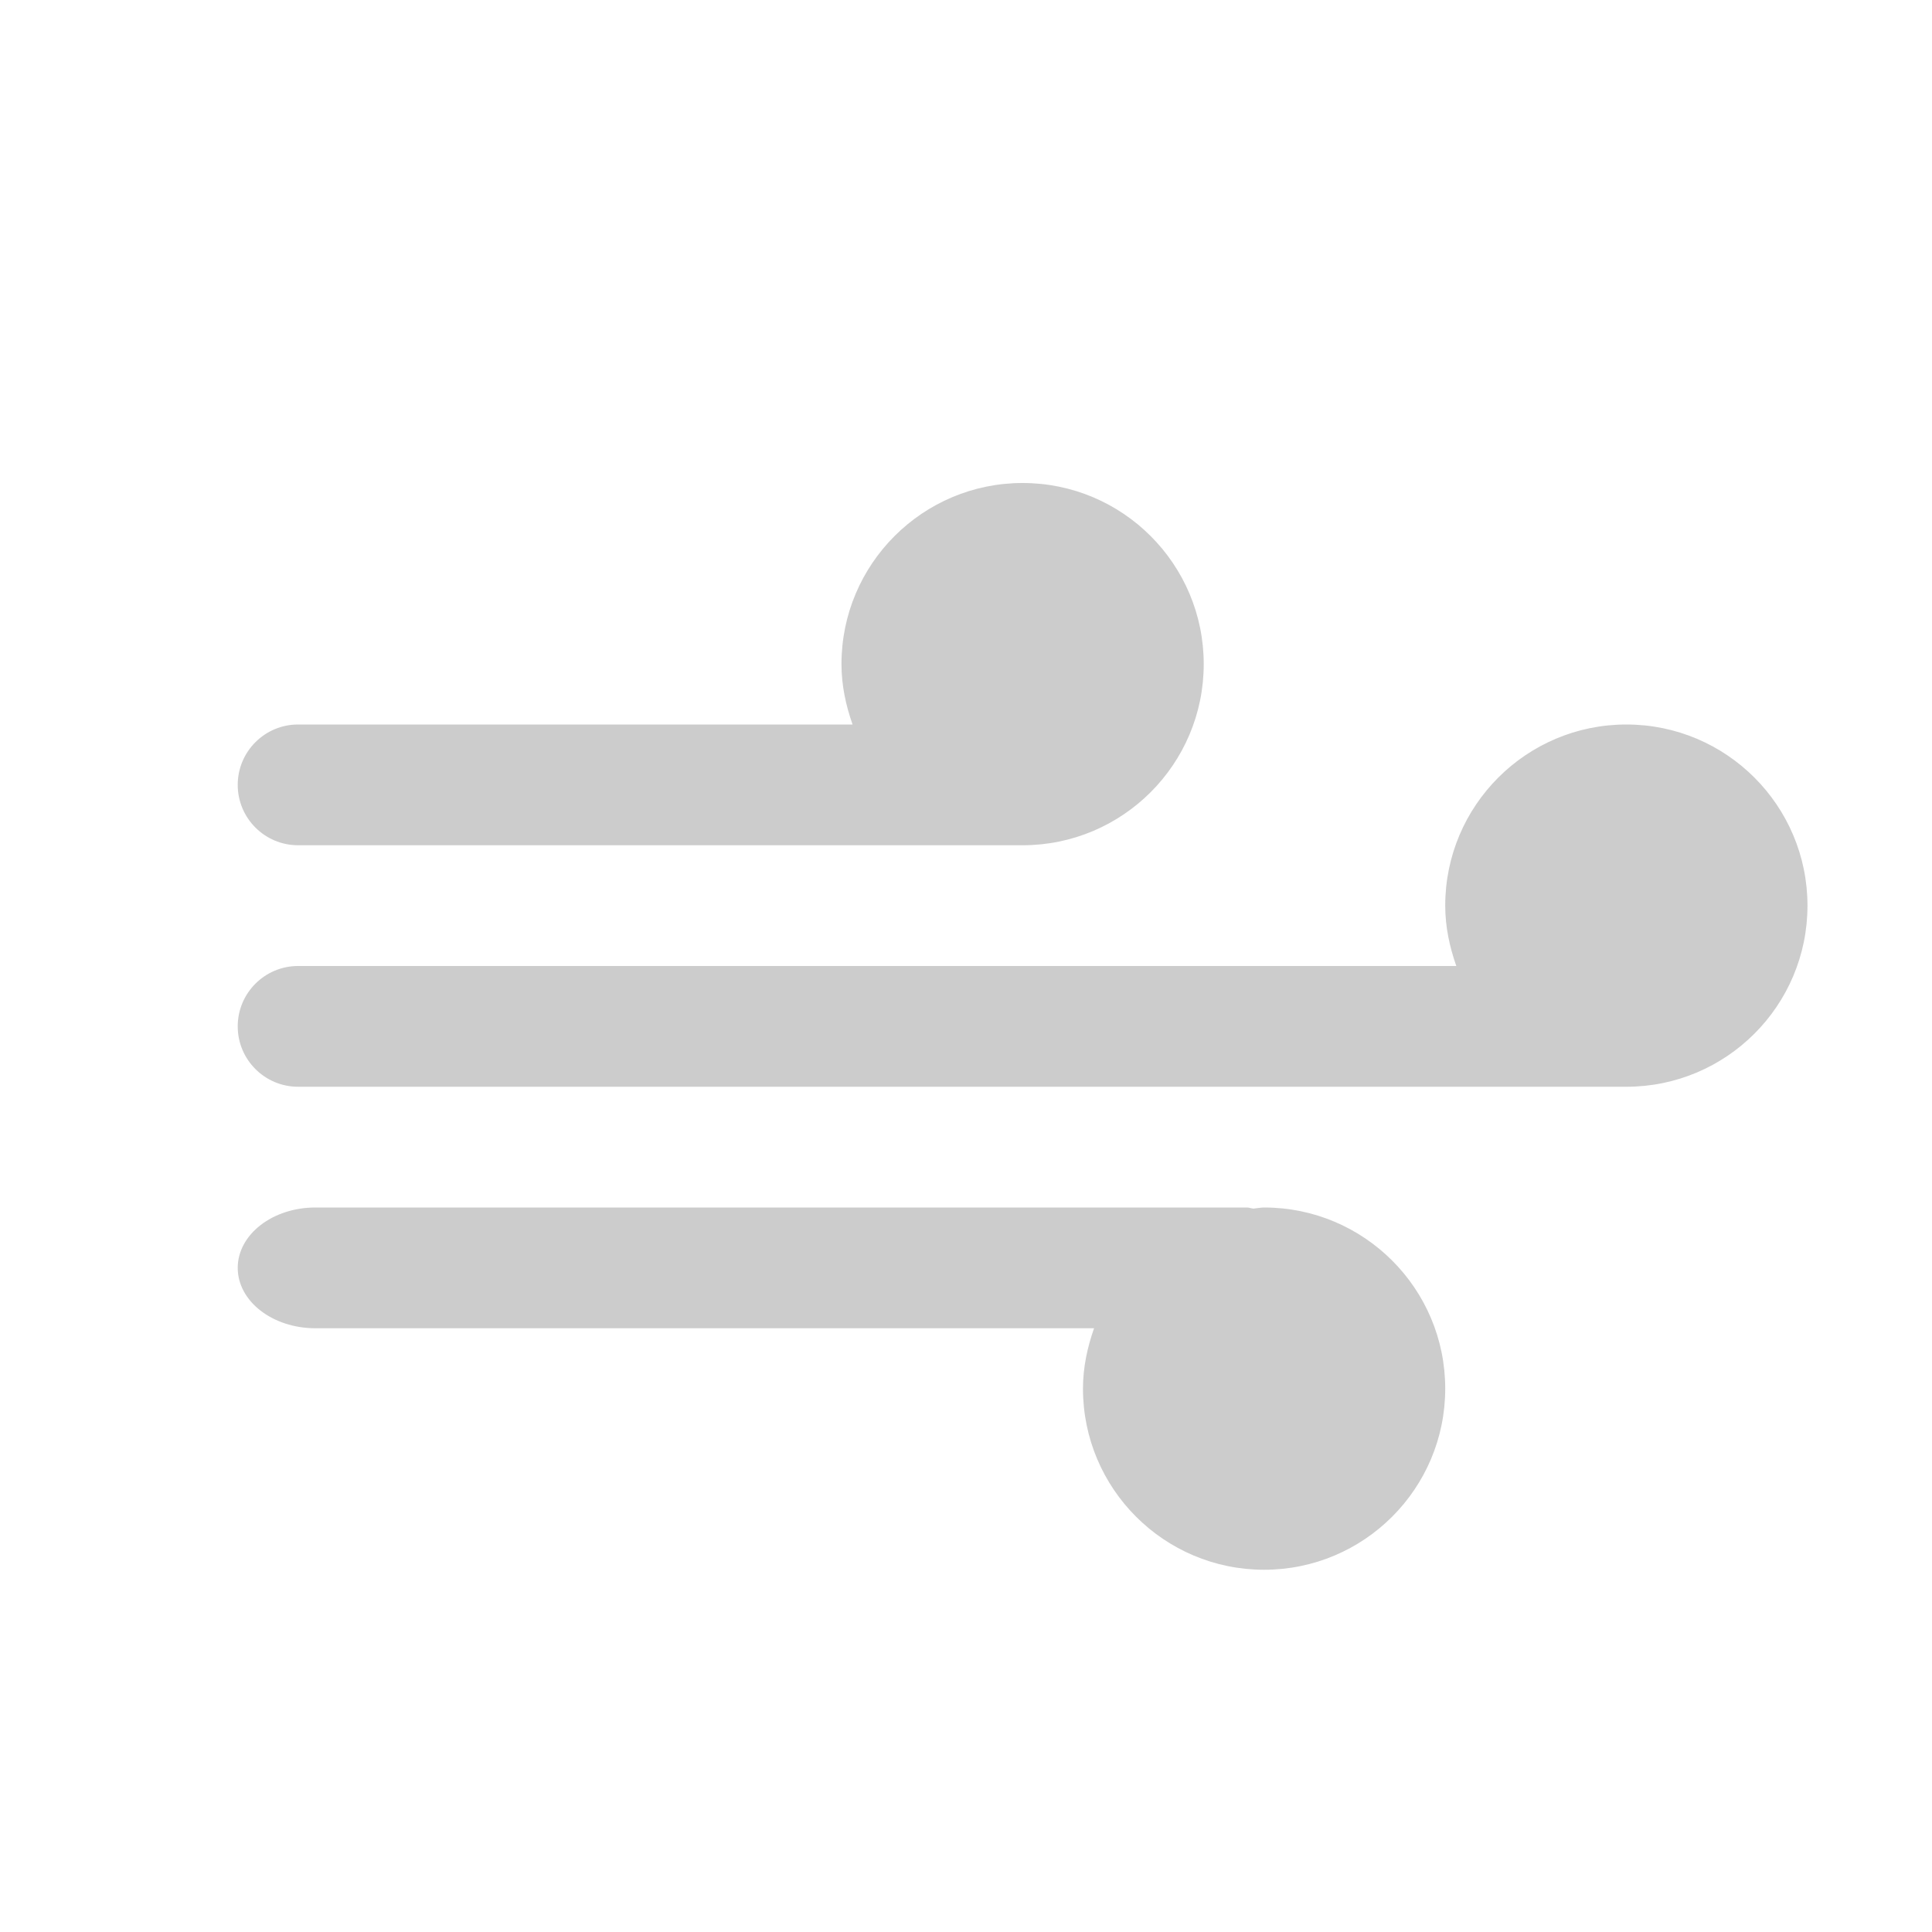
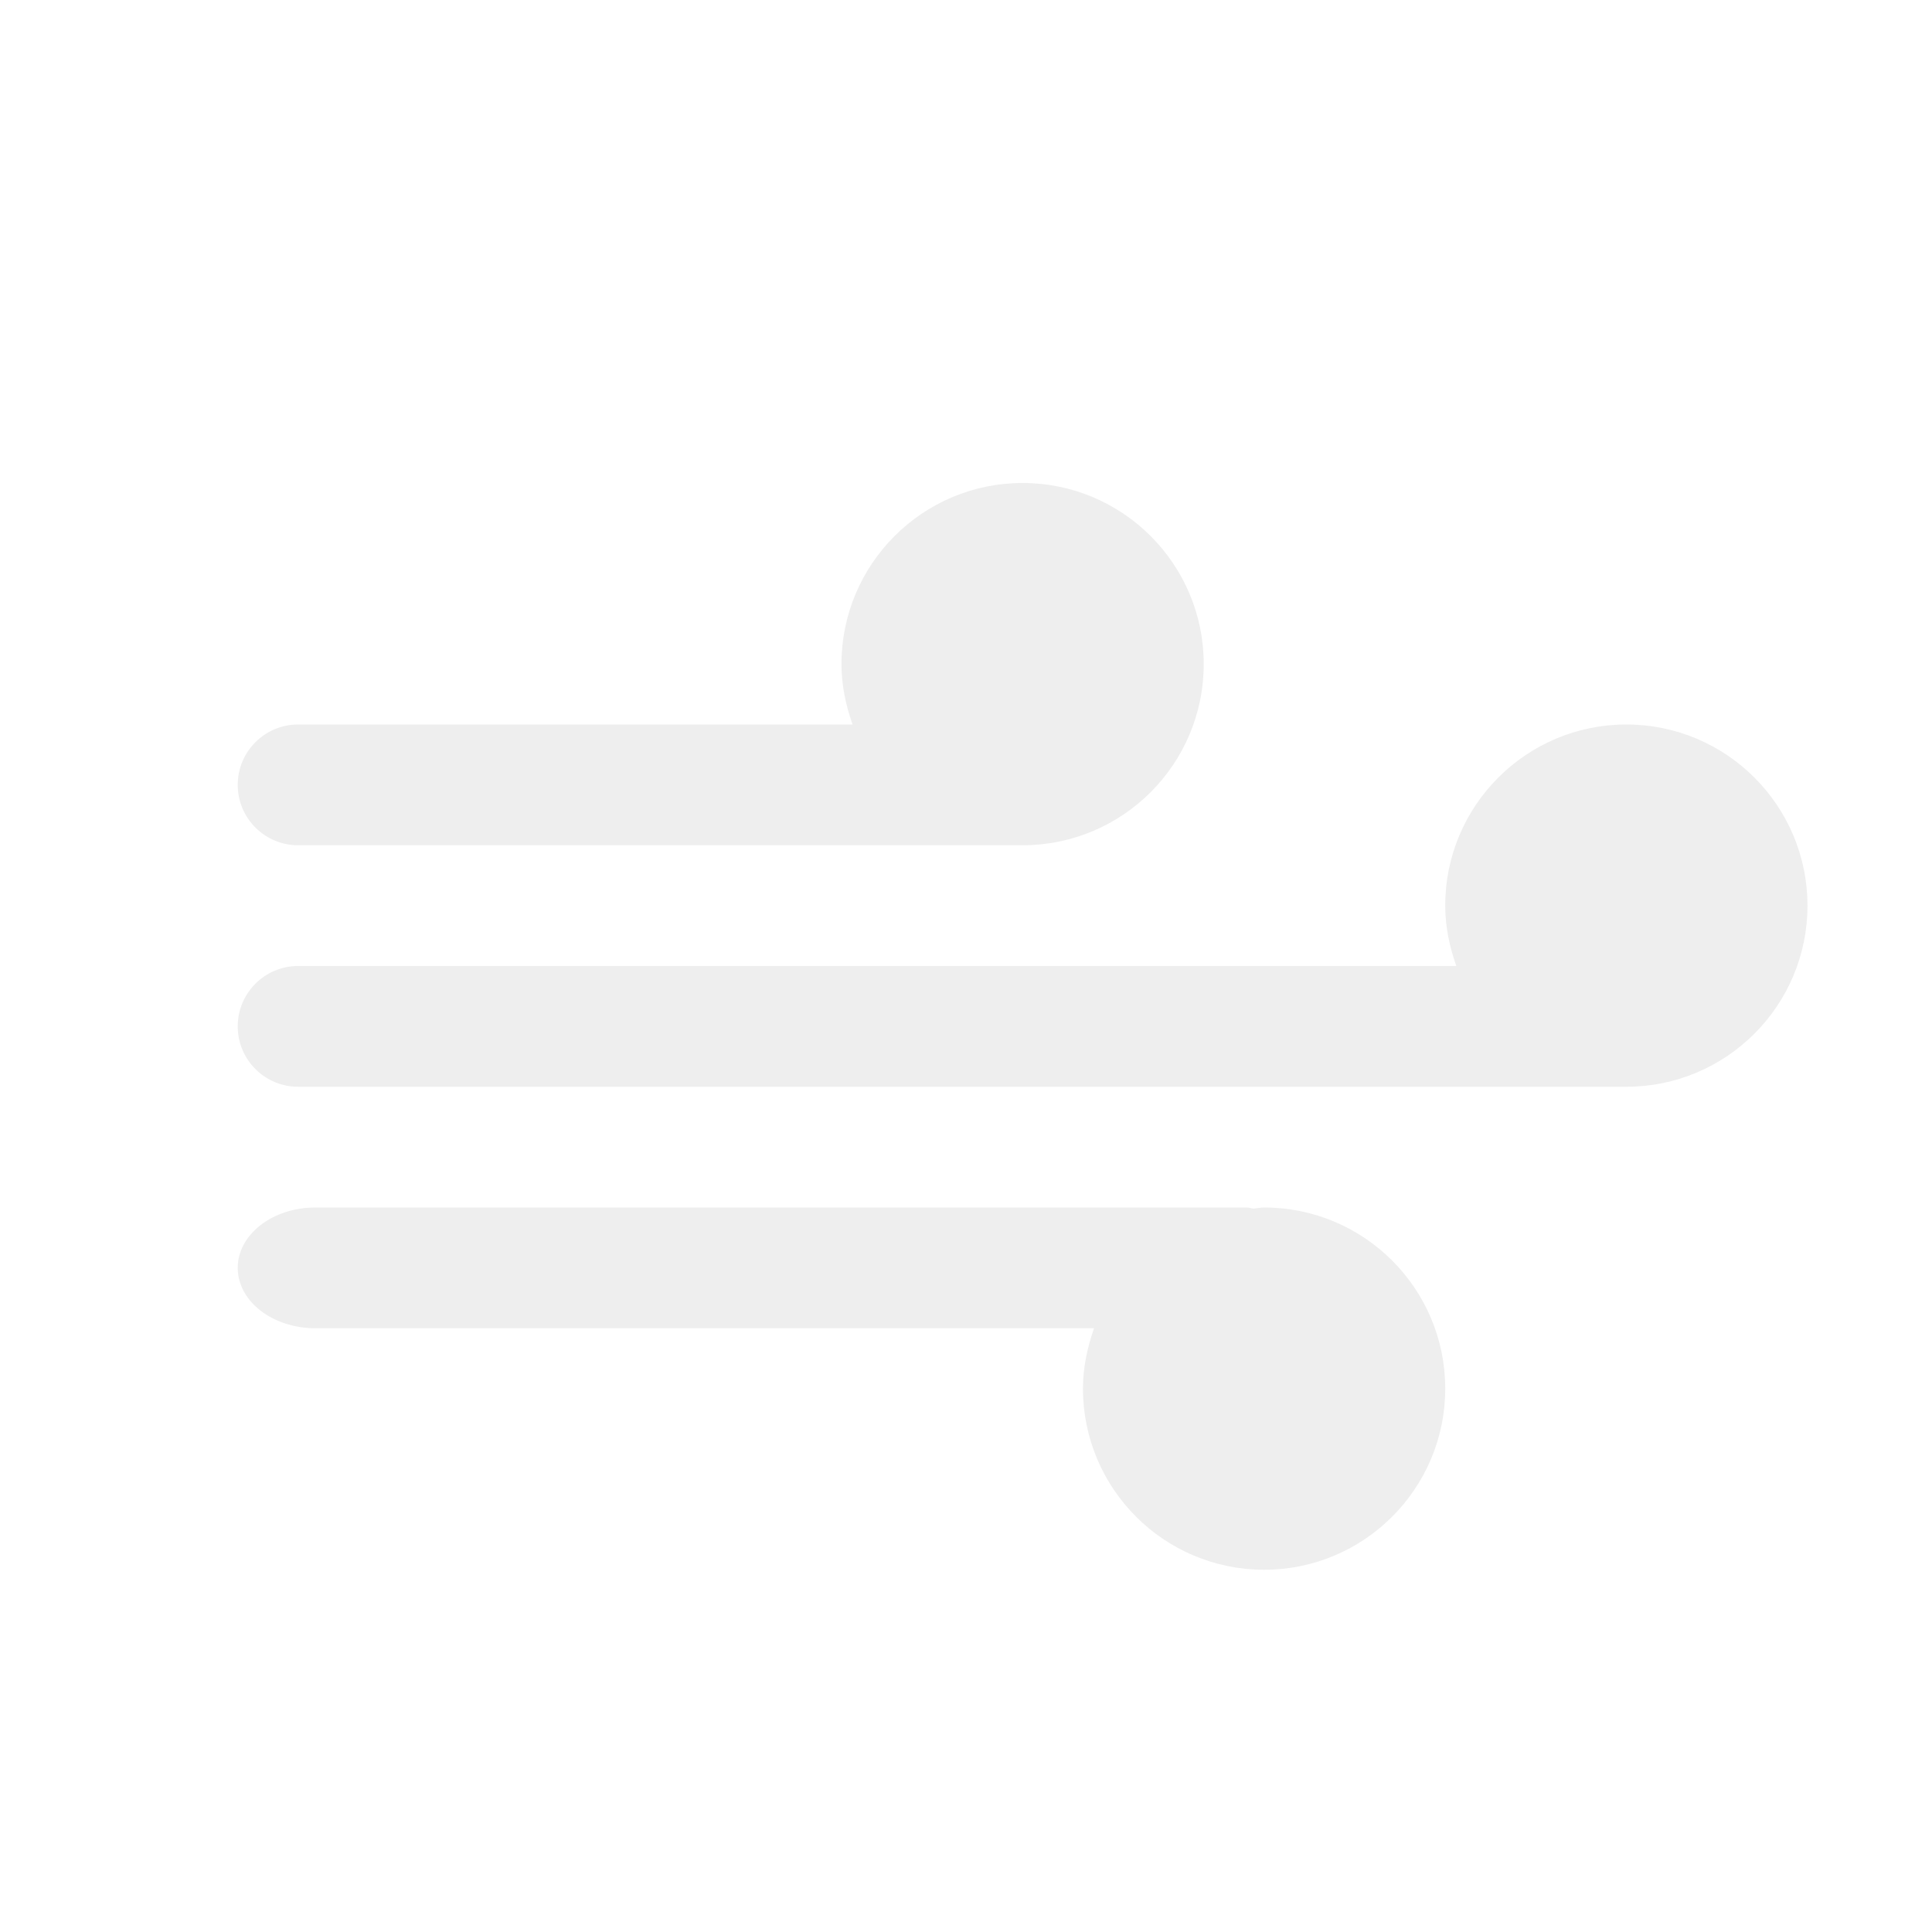
<svg xmlns="http://www.w3.org/2000/svg" version="1.1" id="Layer_1" x="0px" y="0px" width="512px" height="512px" viewBox="0 0 512 512" enable-background="new 0 0 512 512" xml:space="preserve">
  <g>
    <g>
-       <path fill="#CCCCCC" d="M431,192c-26.5,0-48,21.5-48,48c0,5.646,1.167,10.958,2.938,16H79c-8.833,0-16,7.167-16,16s7.167,16,16,16    h352c26.5,0,48-21.5,48-48S457.5,192,431,192z M79,224h192c26.5,0,48-21.5,48-48s-21.5-48-48-48s-48,21.5-48,48    c0,5.646,1.167,10.958,2.938,16H79c-8.833,0-16,7.167-16,16S70.167,224,79,224z M335,320c-0.938,0-1.834,0.208-2.791,0.291    c-0.625-0.041-1.146-0.291-1.771-0.291H83.584C72.209,320,63,327.167,63,336s9.209,16,20.584,16h206.354    c-1.771,5.042-2.938,10.376-2.938,16c0,26.5,21.5,48,48,48s48-21.5,48-48S361.5,320,335,320z" />
+       <path fill="#EEEEEE" d="M431,192c-26.5,0-48,21.5-48,48c0,5.646,1.167,10.958,2.938,16H79c-8.833,0-16,7.167-16,16s7.167,16,16,16    h352c26.5,0,48-21.5,48-48S457.5,192,431,192z M79,224h192c26.5,0,48-21.5,48-48s-21.5-48-48-48s-48,21.5-48,48    c0,5.646,1.167,10.958,2.938,16H79c-8.833,0-16,7.167-16,16S70.167,224,79,224z M335,320c-0.938,0-1.834,0.208-2.791,0.291    c-0.625-0.041-1.146-0.291-1.771-0.291H83.584C72.209,320,63,327.167,63,336s9.209,16,20.584,16h206.354    c-1.771,5.042-2.938,10.376-2.938,16c0,26.5,21.5,48,48,48s48-21.5,48-48S361.5,320,335,320z" />
    </g>
  </g>
</svg>
